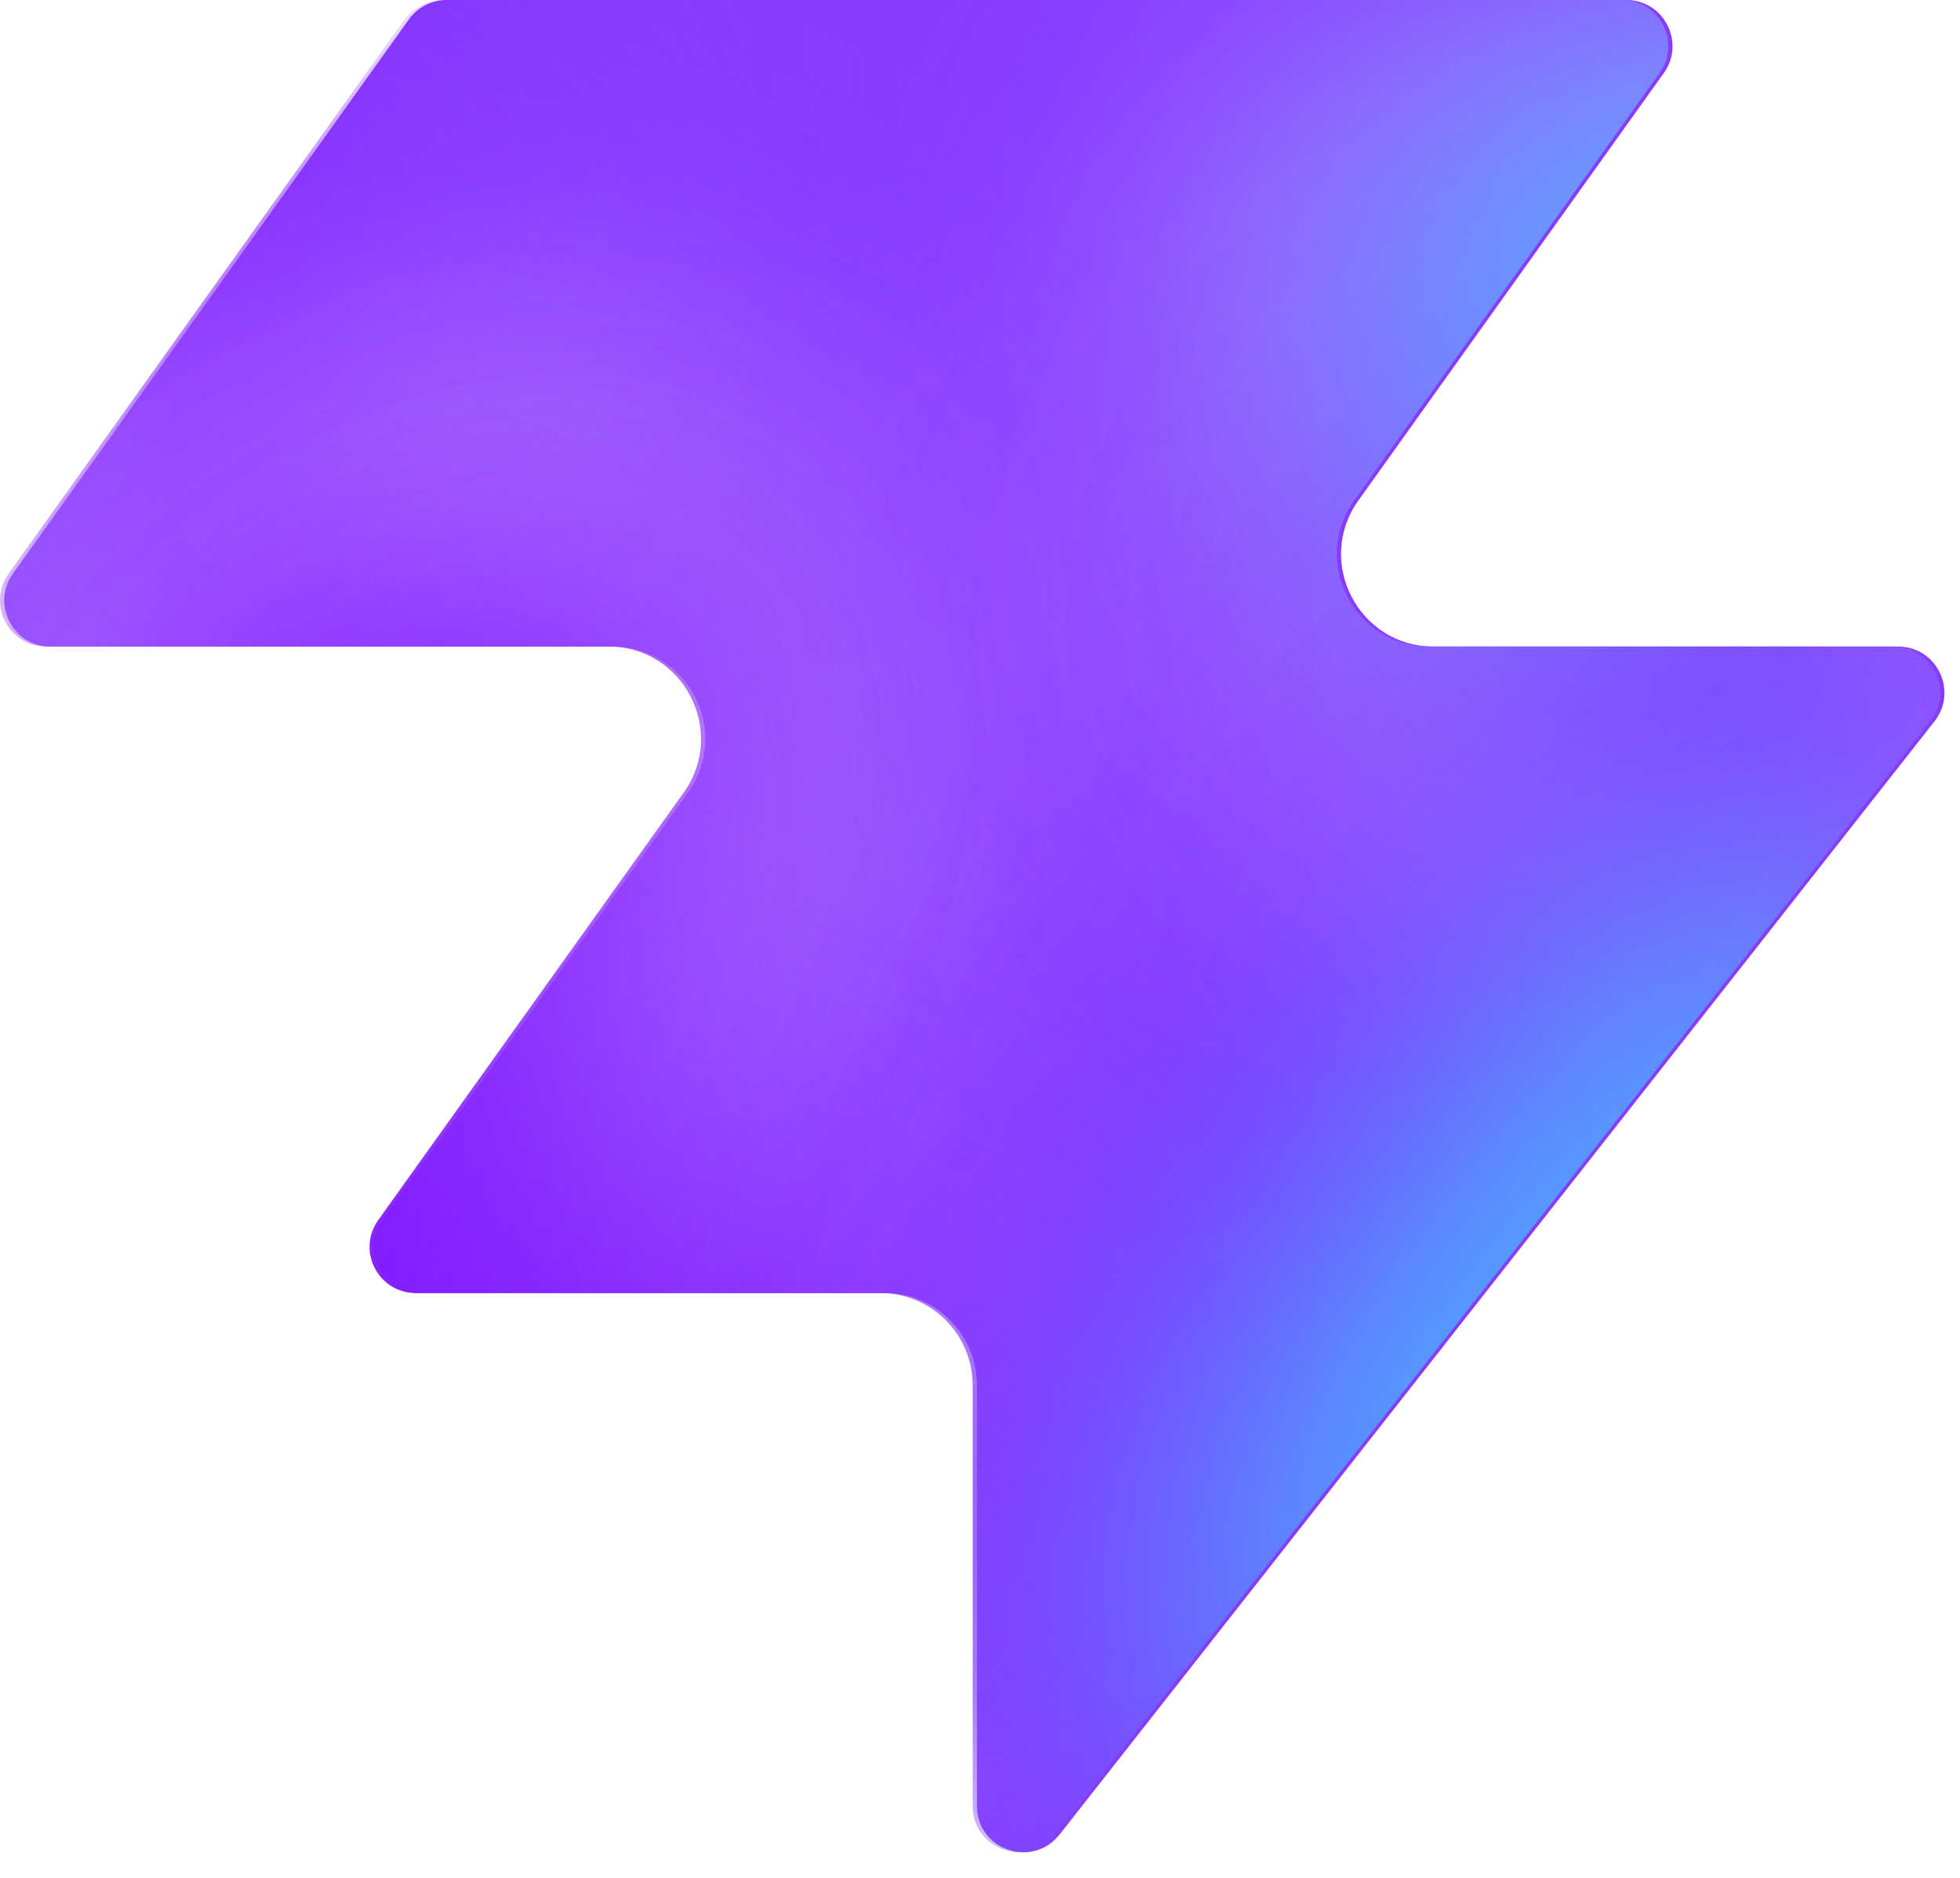
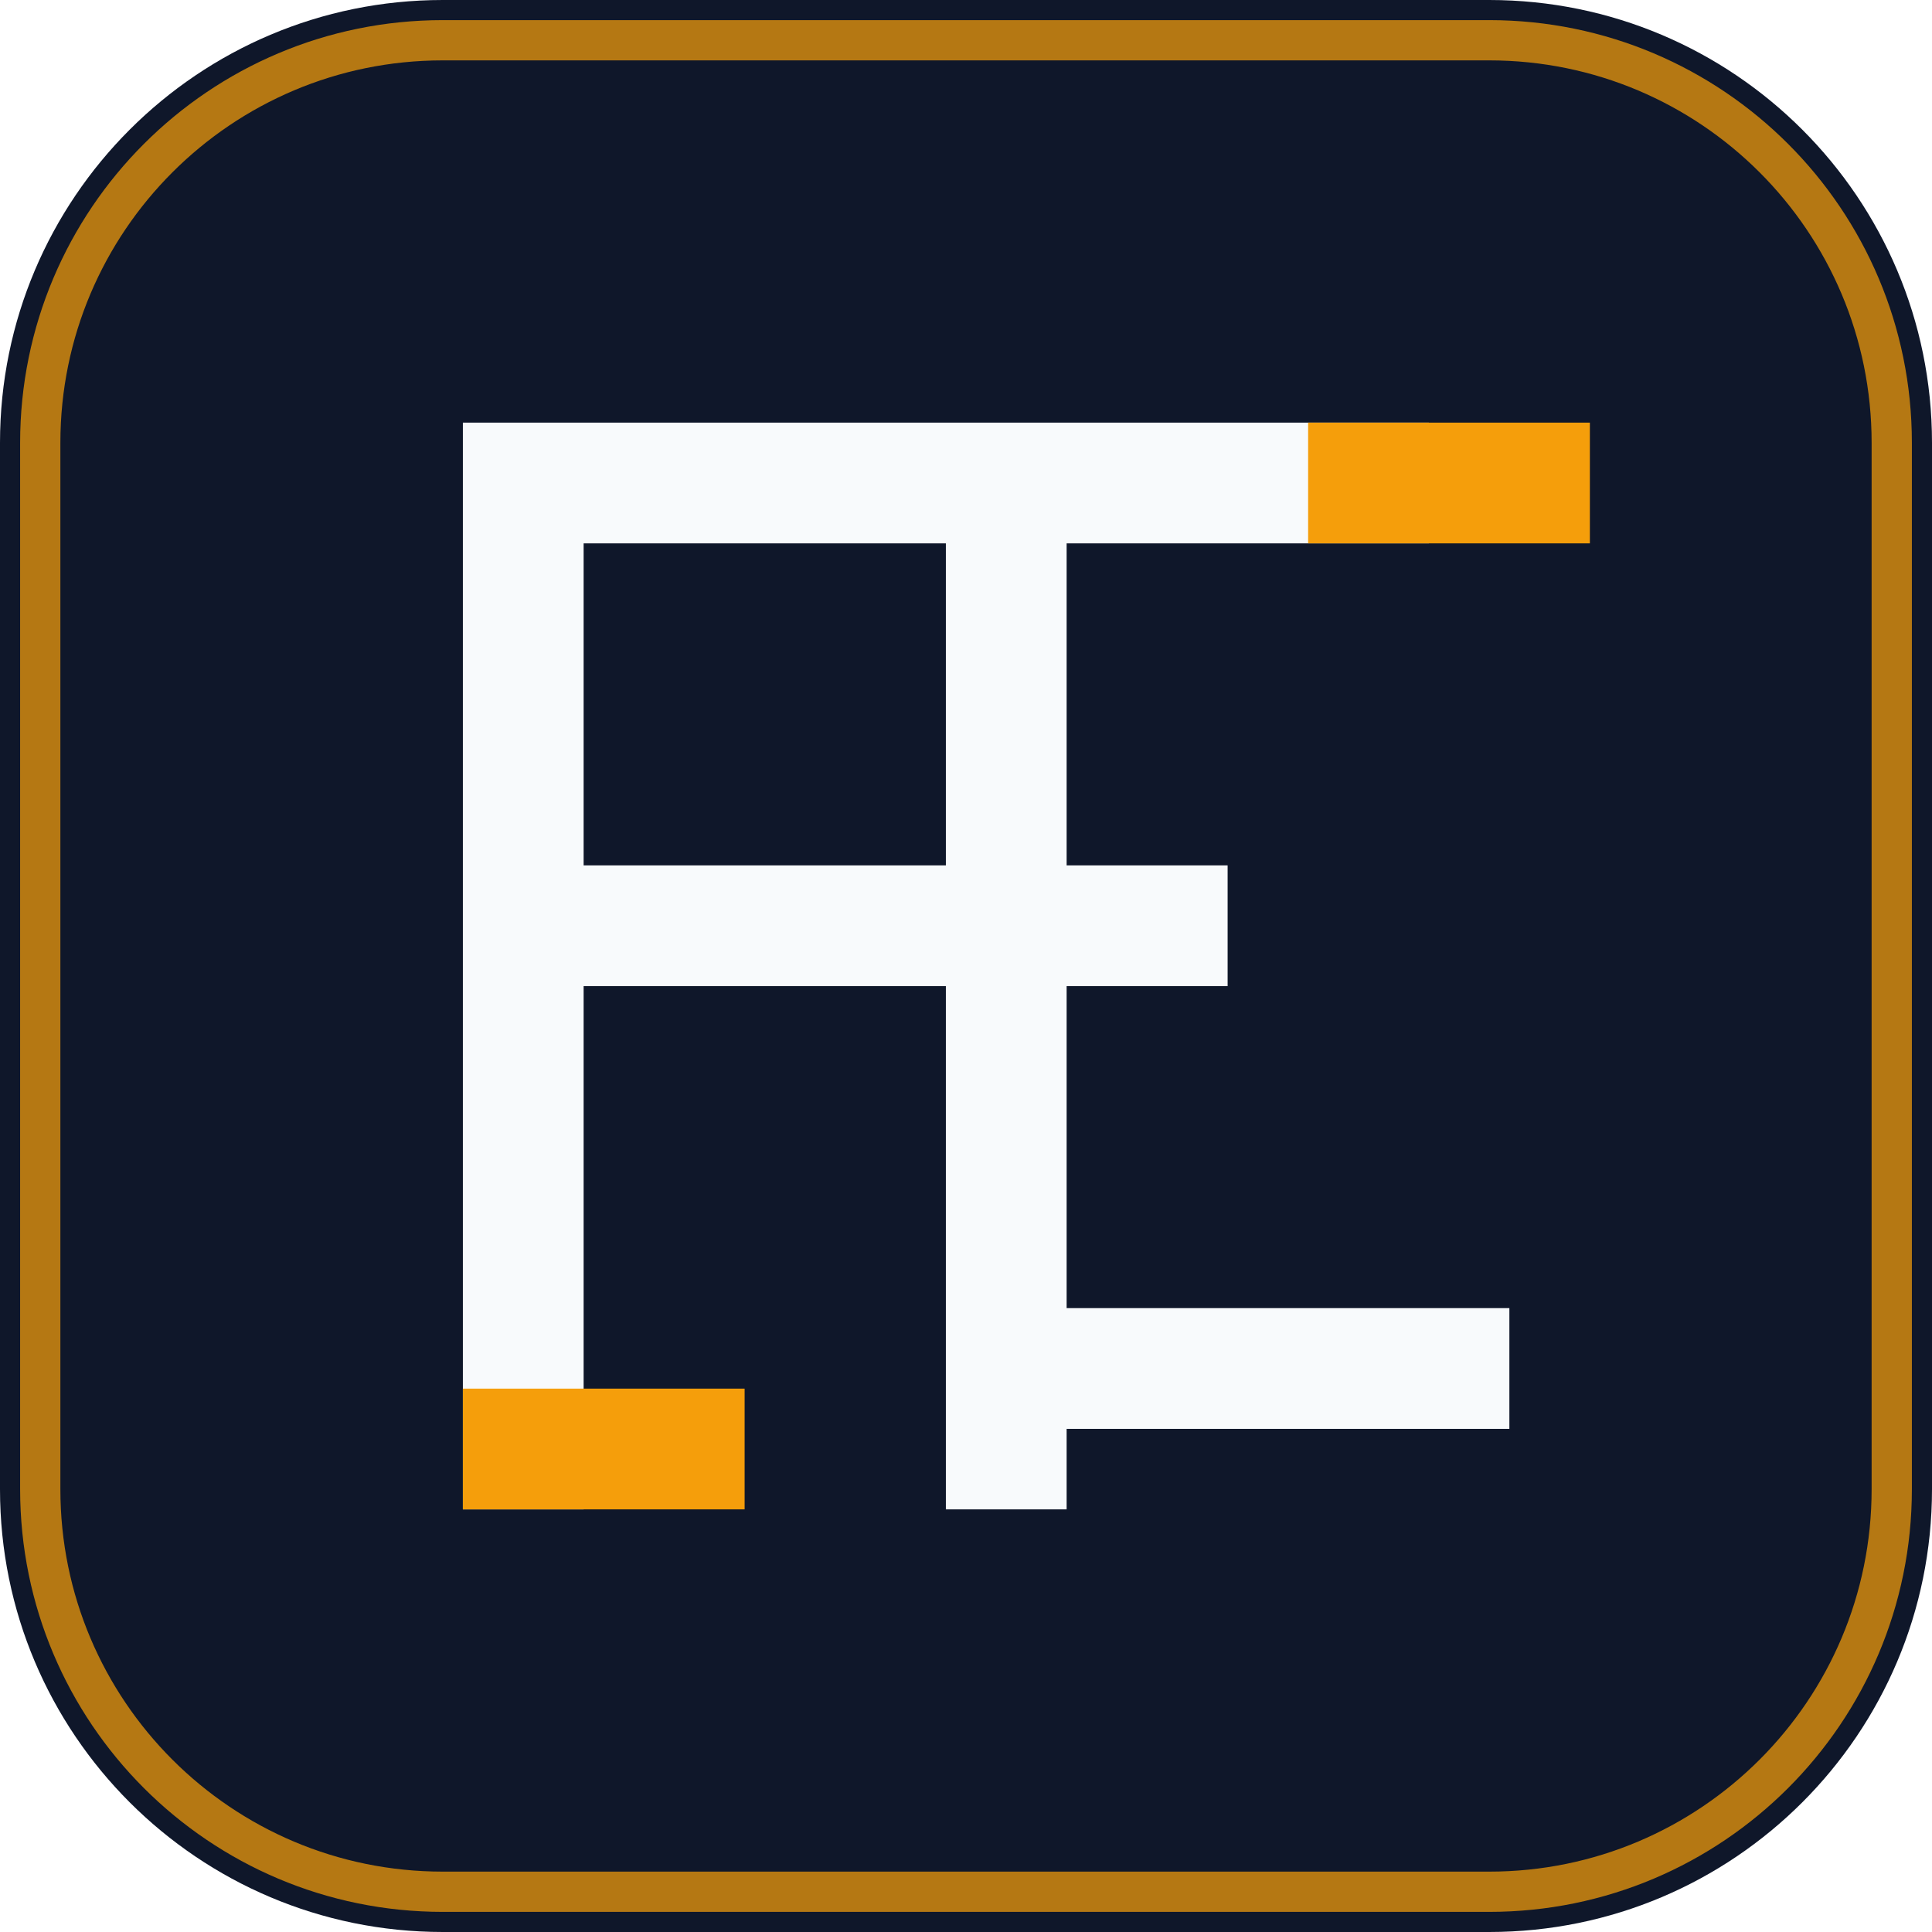
- <svg xmlns="http://www.w3.org/2000/svg" width="48" height="46" fill="none" viewBox="0 0 48 46">
-   <path fill="#863bff" d="M25.946 44.938c-.664.845-2.021.375-2.021-.698V33.937a2.26 2.26 0 0 0-2.262-2.262H10.287c-.92 0-1.456-1.04-.92-1.788l7.48-10.471c1.07-1.497 0-3.578-1.842-3.578H1.237c-.92 0-1.456-1.04-.92-1.788L10.013.474c.214-.297.556-.474.92-.474h28.894c.92 0 1.456 1.04.92 1.788l-7.48 10.471c-1.07 1.498 0 3.579 1.842 3.579h11.377c.943 0 1.473 1.088.89 1.83L25.947 44.94z" style="fill:#863bff;fill:color(display-p3 .525 .23 1);fill-opacity:1" />
-   <mask id="a" width="48" height="46" x="0" y="0" maskUnits="userSpaceOnUse" style="mask-type:alpha">
-     <path fill="#000" d="M25.842 44.938c-.664.844-2.021.375-2.021-.698V33.937a2.26 2.26 0 0 0-2.262-2.262H10.183c-.92 0-1.456-1.04-.92-1.788l7.48-10.471c1.07-1.498 0-3.579-1.842-3.579H1.133c-.92 0-1.456-1.04-.92-1.787L9.91.473c.214-.297.556-.474.92-.474h28.894c.92 0 1.456 1.04.92 1.788l-7.48 10.471c-1.07 1.498 0 3.578 1.842 3.578h11.377c.943 0 1.473 1.088.89 1.832L25.843 44.94z" style="fill:#000;fill-opacity:1" />
-   </mask>
-   <g mask="url(#a)">
-     <g filter="url(#b)">
-       <ellipse cx="5.508" cy="14.704" fill="#ede6ff" rx="5.508" ry="14.704" style="fill:#ede6ff;fill:color(display-p3 .927 .903 1);fill-opacity:1" transform="matrix(.00324 1 1 -.00324 -4.47 31.516)" />
-     </g>
-     <g filter="url(#c)">
-       <ellipse cx="10.399" cy="29.851" fill="#ede6ff" rx="10.399" ry="29.851" style="fill:#ede6ff;fill:color(display-p3 .927 .903 1);fill-opacity:1" transform="matrix(.00324 1 1 -.00324 -39.328 7.883)" />
-     </g>
-     <g filter="url(#d)">
-       <ellipse cx="5.508" cy="30.487" fill="#7e14ff" rx="5.508" ry="30.487" style="fill:#7e14ff;fill:color(display-p3 .492 .077 1);fill-opacity:1" transform="rotate(89.814 -25.913 -14.639)scale(1 -1)" />
-     </g>
-     <g filter="url(#e)">
-       <ellipse cx="5.508" cy="30.599" fill="#7e14ff" rx="5.508" ry="30.599" style="fill:#7e14ff;fill:color(display-p3 .492 .077 1);fill-opacity:1" transform="rotate(89.814 -32.644 -3.334)scale(1 -1)" />
-     </g>
-     <g filter="url(#f)">
-       <ellipse cx="5.508" cy="30.599" fill="#7e14ff" rx="5.508" ry="30.599" style="fill:#7e14ff;fill:color(display-p3 .492 .077 1);fill-opacity:1" transform="matrix(.00324 1 1 -.00324 -34.34 30.47)" />
-     </g>
-     <g filter="url(#g)">
-       <ellipse cx="14.072" cy="22.078" fill="#ede6ff" rx="14.072" ry="22.078" style="fill:#ede6ff;fill:color(display-p3 .927 .903 1);fill-opacity:1" transform="rotate(93.35 24.506 48.493)scale(-1 1)" />
-     </g>
-     <g filter="url(#h)">
-       <ellipse cx="3.47" cy="21.501" fill="#7e14ff" rx="3.47" ry="21.501" style="fill:#7e14ff;fill:color(display-p3 .492 .077 1);fill-opacity:1" transform="rotate(89.009 28.708 47.59)scale(-1 1)" />
-     </g>
-     <g filter="url(#i)">
-       <ellipse cx="3.47" cy="21.501" fill="#7e14ff" rx="3.47" ry="21.501" style="fill:#7e14ff;fill:color(display-p3 .492 .077 1);fill-opacity:1" transform="rotate(89.009 28.708 47.59)scale(-1 1)" />
-     </g>
-     <g filter="url(#j)">
-       <ellipse cx=".387" cy="8.972" fill="#7e14ff" rx="4.407" ry="29.108" style="fill:#7e14ff;fill:color(display-p3 .492 .077 1);fill-opacity:1" transform="rotate(39.51 .387 8.972)" />
-     </g>
-     <g filter="url(#k)">
-       <ellipse cx="47.523" cy="-6.092" fill="#7e14ff" rx="4.407" ry="29.108" style="fill:#7e14ff;fill:color(display-p3 .492 .077 1);fill-opacity:1" transform="rotate(37.892 47.523 -6.092)" />
-     </g>
-     <g filter="url(#l)">
-       <ellipse cx="41.412" cy="6.333" fill="#47bfff" rx="5.971" ry="9.665" style="fill:#47bfff;fill:color(display-p3 .28 .748 1);fill-opacity:1" transform="rotate(37.892 41.412 6.333)" />
-     </g>
-     <g filter="url(#m)">
-       <ellipse cx="-1.879" cy="38.332" fill="#7e14ff" rx="4.407" ry="29.108" style="fill:#7e14ff;fill:color(display-p3 .492 .077 1);fill-opacity:1" transform="rotate(37.892 -1.88 38.332)" />
-     </g>
-     <g filter="url(#n)">
-       <ellipse cx="-1.879" cy="38.332" fill="#7e14ff" rx="4.407" ry="29.108" style="fill:#7e14ff;fill:color(display-p3 .492 .077 1);fill-opacity:1" transform="rotate(37.892 -1.88 38.332)" />
-     </g>
-     <g filter="url(#o)">
-       <ellipse cx="35.651" cy="29.907" fill="#7e14ff" rx="4.407" ry="29.108" style="fill:#7e14ff;fill:color(display-p3 .492 .077 1);fill-opacity:1" transform="rotate(37.892 35.651 29.907)" />
-     </g>
-     <g filter="url(#p)">
-       <ellipse cx="38.418" cy="32.4" fill="#47bfff" rx="5.971" ry="15.297" style="fill:#47bfff;fill:color(display-p3 .28 .748 1);fill-opacity:1" transform="rotate(37.892 38.418 32.4)" />
-     </g>
-   </g>
-   <defs>
-     <filter id="b" width="60.045" height="41.654" x="-19.77" y="16.149" color-interpolation-filters="sRGB" filterUnits="userSpaceOnUse">
-       <feFlood flood-opacity="0" result="BackgroundImageFix" />
-       <feBlend in="SourceGraphic" in2="BackgroundImageFix" result="shape" />
-       <feGaussianBlur result="effect1_foregroundBlur_2002_17158" stdDeviation="7.659" />
-     </filter>
-     <filter id="c" width="90.34" height="51.437" x="-54.613" y="-7.533" color-interpolation-filters="sRGB" filterUnits="userSpaceOnUse">
-       <feFlood flood-opacity="0" result="BackgroundImageFix" />
-       <feBlend in="SourceGraphic" in2="BackgroundImageFix" result="shape" />
-       <feGaussianBlur result="effect1_foregroundBlur_2002_17158" stdDeviation="7.659" />
-     </filter>
-     <filter id="d" width="79.355" height="29.4" x="-49.64" y="2.03" color-interpolation-filters="sRGB" filterUnits="userSpaceOnUse">
-       <feFlood flood-opacity="0" result="BackgroundImageFix" />
-       <feBlend in="SourceGraphic" in2="BackgroundImageFix" result="shape" />
-       <feGaussianBlur result="effect1_foregroundBlur_2002_17158" stdDeviation="4.596" />
-     </filter>
-     <filter id="e" width="79.579" height="29.4" x="-45.045" y="20.029" color-interpolation-filters="sRGB" filterUnits="userSpaceOnUse">
-       <feFlood flood-opacity="0" result="BackgroundImageFix" />
-       <feBlend in="SourceGraphic" in2="BackgroundImageFix" result="shape" />
-       <feGaussianBlur result="effect1_foregroundBlur_2002_17158" stdDeviation="4.596" />
-     </filter>
-     <filter id="f" width="79.579" height="29.4" x="-43.513" y="21.178" color-interpolation-filters="sRGB" filterUnits="userSpaceOnUse">
-       <feFlood flood-opacity="0" result="BackgroundImageFix" />
-       <feBlend in="SourceGraphic" in2="BackgroundImageFix" result="shape" />
-       <feGaussianBlur result="effect1_foregroundBlur_2002_17158" stdDeviation="4.596" />
-     </filter>
-     <filter id="g" width="74.749" height="58.852" x="15.756" y="-17.901" color-interpolation-filters="sRGB" filterUnits="userSpaceOnUse">
-       <feFlood flood-opacity="0" result="BackgroundImageFix" />
-       <feBlend in="SourceGraphic" in2="BackgroundImageFix" result="shape" />
-       <feGaussianBlur result="effect1_foregroundBlur_2002_17158" stdDeviation="7.659" />
-     </filter>
-     <filter id="h" width="61.377" height="25.362" x="23.548" y="2.284" color-interpolation-filters="sRGB" filterUnits="userSpaceOnUse">
-       <feFlood flood-opacity="0" result="BackgroundImageFix" />
-       <feBlend in="SourceGraphic" in2="BackgroundImageFix" result="shape" />
-       <feGaussianBlur result="effect1_foregroundBlur_2002_17158" stdDeviation="4.596" />
-     </filter>
-     <filter id="i" width="61.377" height="25.362" x="23.548" y="2.284" color-interpolation-filters="sRGB" filterUnits="userSpaceOnUse">
-       <feFlood flood-opacity="0" result="BackgroundImageFix" />
-       <feBlend in="SourceGraphic" in2="BackgroundImageFix" result="shape" />
-       <feGaussianBlur result="effect1_foregroundBlur_2002_17158" stdDeviation="4.596" />
-     </filter>
-     <filter id="j" width="56.045" height="63.649" x="-27.636" y="-22.853" color-interpolation-filters="sRGB" filterUnits="userSpaceOnUse">
-       <feFlood flood-opacity="0" result="BackgroundImageFix" />
-       <feBlend in="SourceGraphic" in2="BackgroundImageFix" result="shape" />
-       <feGaussianBlur result="effect1_foregroundBlur_2002_17158" stdDeviation="4.596" />
-     </filter>
-     <filter id="k" width="54.814" height="64.646" x="20.116" y="-38.415" color-interpolation-filters="sRGB" filterUnits="userSpaceOnUse">
-       <feFlood flood-opacity="0" result="BackgroundImageFix" />
-       <feBlend in="SourceGraphic" in2="BackgroundImageFix" result="shape" />
-       <feGaussianBlur result="effect1_foregroundBlur_2002_17158" stdDeviation="4.596" />
-     </filter>
-     <filter id="l" width="33.541" height="35.313" x="24.641" y="-11.323" color-interpolation-filters="sRGB" filterUnits="userSpaceOnUse">
-       <feFlood flood-opacity="0" result="BackgroundImageFix" />
-       <feBlend in="SourceGraphic" in2="BackgroundImageFix" result="shape" />
-       <feGaussianBlur result="effect1_foregroundBlur_2002_17158" stdDeviation="4.596" />
-     </filter>
-     <filter id="m" width="54.814" height="64.646" x="-29.286" y="6.009" color-interpolation-filters="sRGB" filterUnits="userSpaceOnUse">
-       <feFlood flood-opacity="0" result="BackgroundImageFix" />
-       <feBlend in="SourceGraphic" in2="BackgroundImageFix" result="shape" />
-       <feGaussianBlur result="effect1_foregroundBlur_2002_17158" stdDeviation="4.596" />
-     </filter>
-     <filter id="n" width="54.814" height="64.646" x="-29.286" y="6.009" color-interpolation-filters="sRGB" filterUnits="userSpaceOnUse">
-       <feFlood flood-opacity="0" result="BackgroundImageFix" />
-       <feBlend in="SourceGraphic" in2="BackgroundImageFix" result="shape" />
-       <feGaussianBlur result="effect1_foregroundBlur_2002_17158" stdDeviation="4.596" />
-     </filter>
-     <filter id="o" width="54.814" height="64.646" x="8.244" y="-2.416" color-interpolation-filters="sRGB" filterUnits="userSpaceOnUse">
-       <feFlood flood-opacity="0" result="BackgroundImageFix" />
-       <feBlend in="SourceGraphic" in2="BackgroundImageFix" result="shape" />
-       <feGaussianBlur result="effect1_foregroundBlur_2002_17158" stdDeviation="4.596" />
-     </filter>
-     <filter id="p" width="39.409" height="43.623" x="18.713" y="10.588" color-interpolation-filters="sRGB" filterUnits="userSpaceOnUse">
-       <feFlood flood-opacity="0" result="BackgroundImageFix" />
-       <feBlend in="SourceGraphic" in2="BackgroundImageFix" result="shape" />
-       <feGaussianBlur result="effect1_foregroundBlur_2002_17158" stdDeviation="4.596" />
-     </filter>
-   </defs>
+ <svg xmlns="http://www.w3.org/2000/svg" viewBox="0 0 48 48">
+   <rect width="48" height="48" rx="11" fill="#0f172a" />
+   <rect x="1" y="1" width="46" height="46" rx="10" fill="none" stroke="#f59e0b" stroke-opacity=".72" />
+   <path d="M13 12h21M13 23h16M13 12v24M25 12v24M25 34h11" fill="none" stroke="#f8fafc" stroke-linecap="square" stroke-linejoin="miter" stroke-width="3" />
+   <path d="M34 12h4M13 36h4" fill="none" stroke="#f59e0b" stroke-linecap="square" stroke-width="3" />
</svg>
